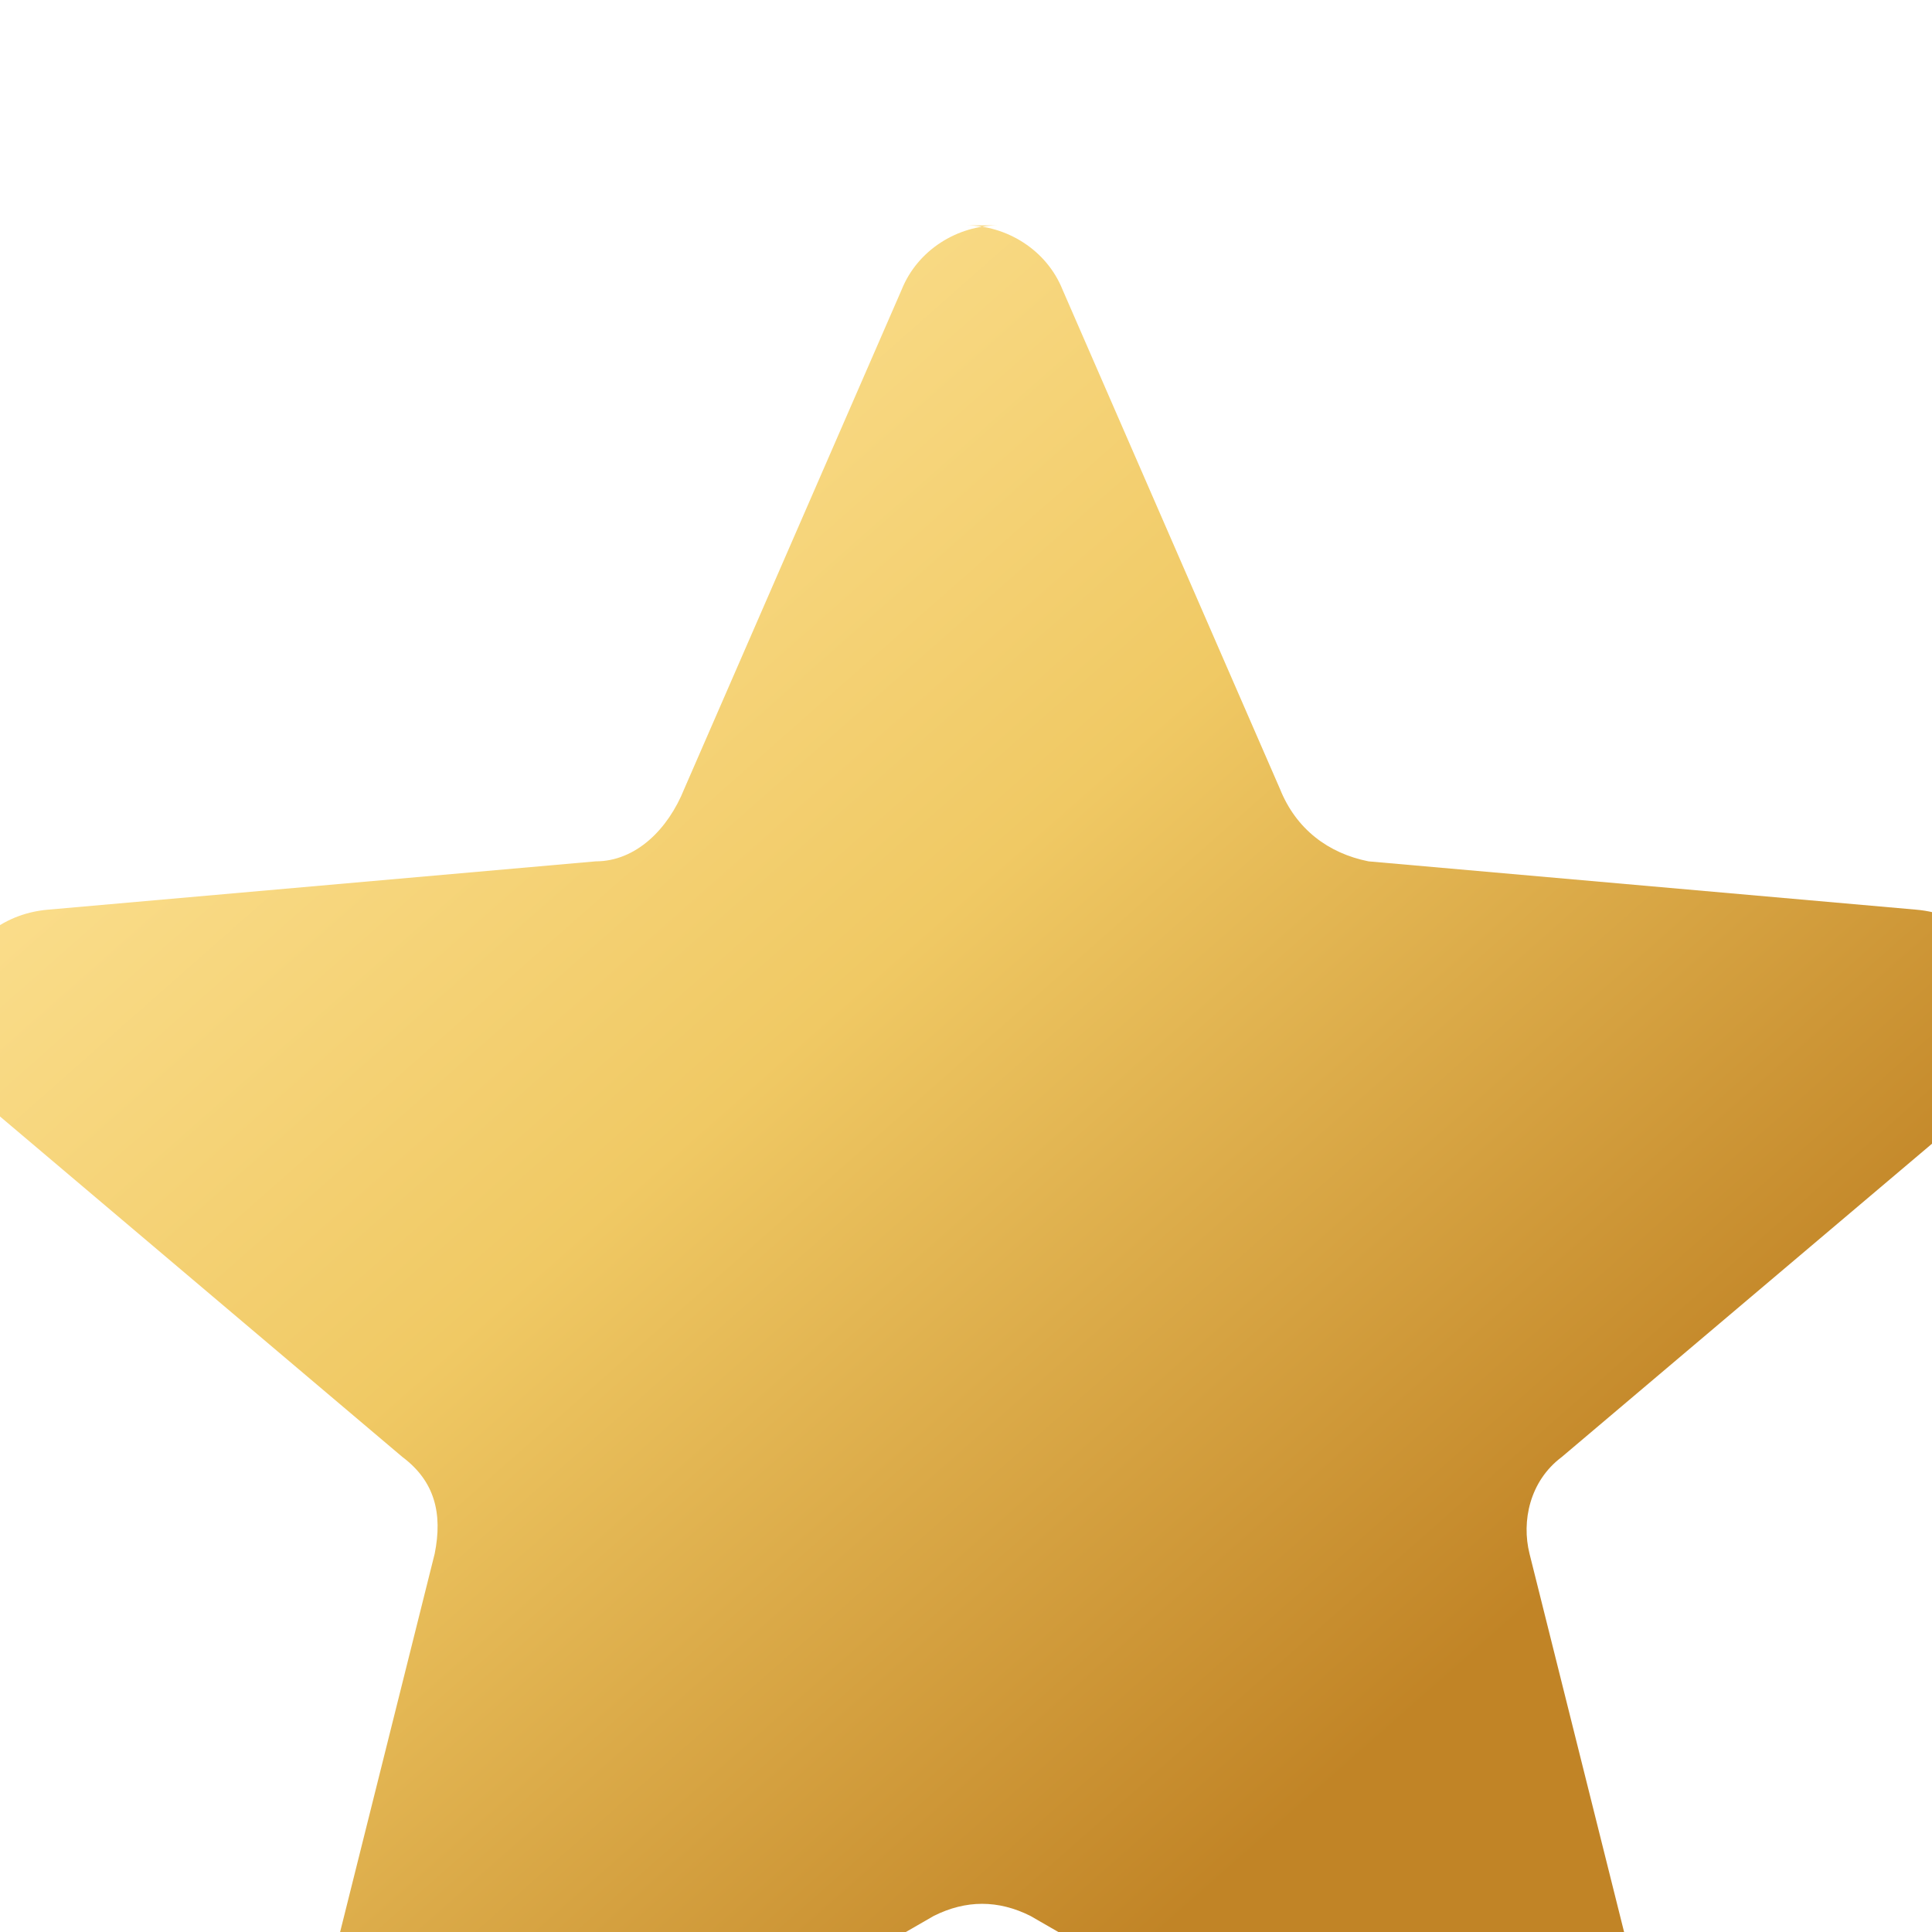
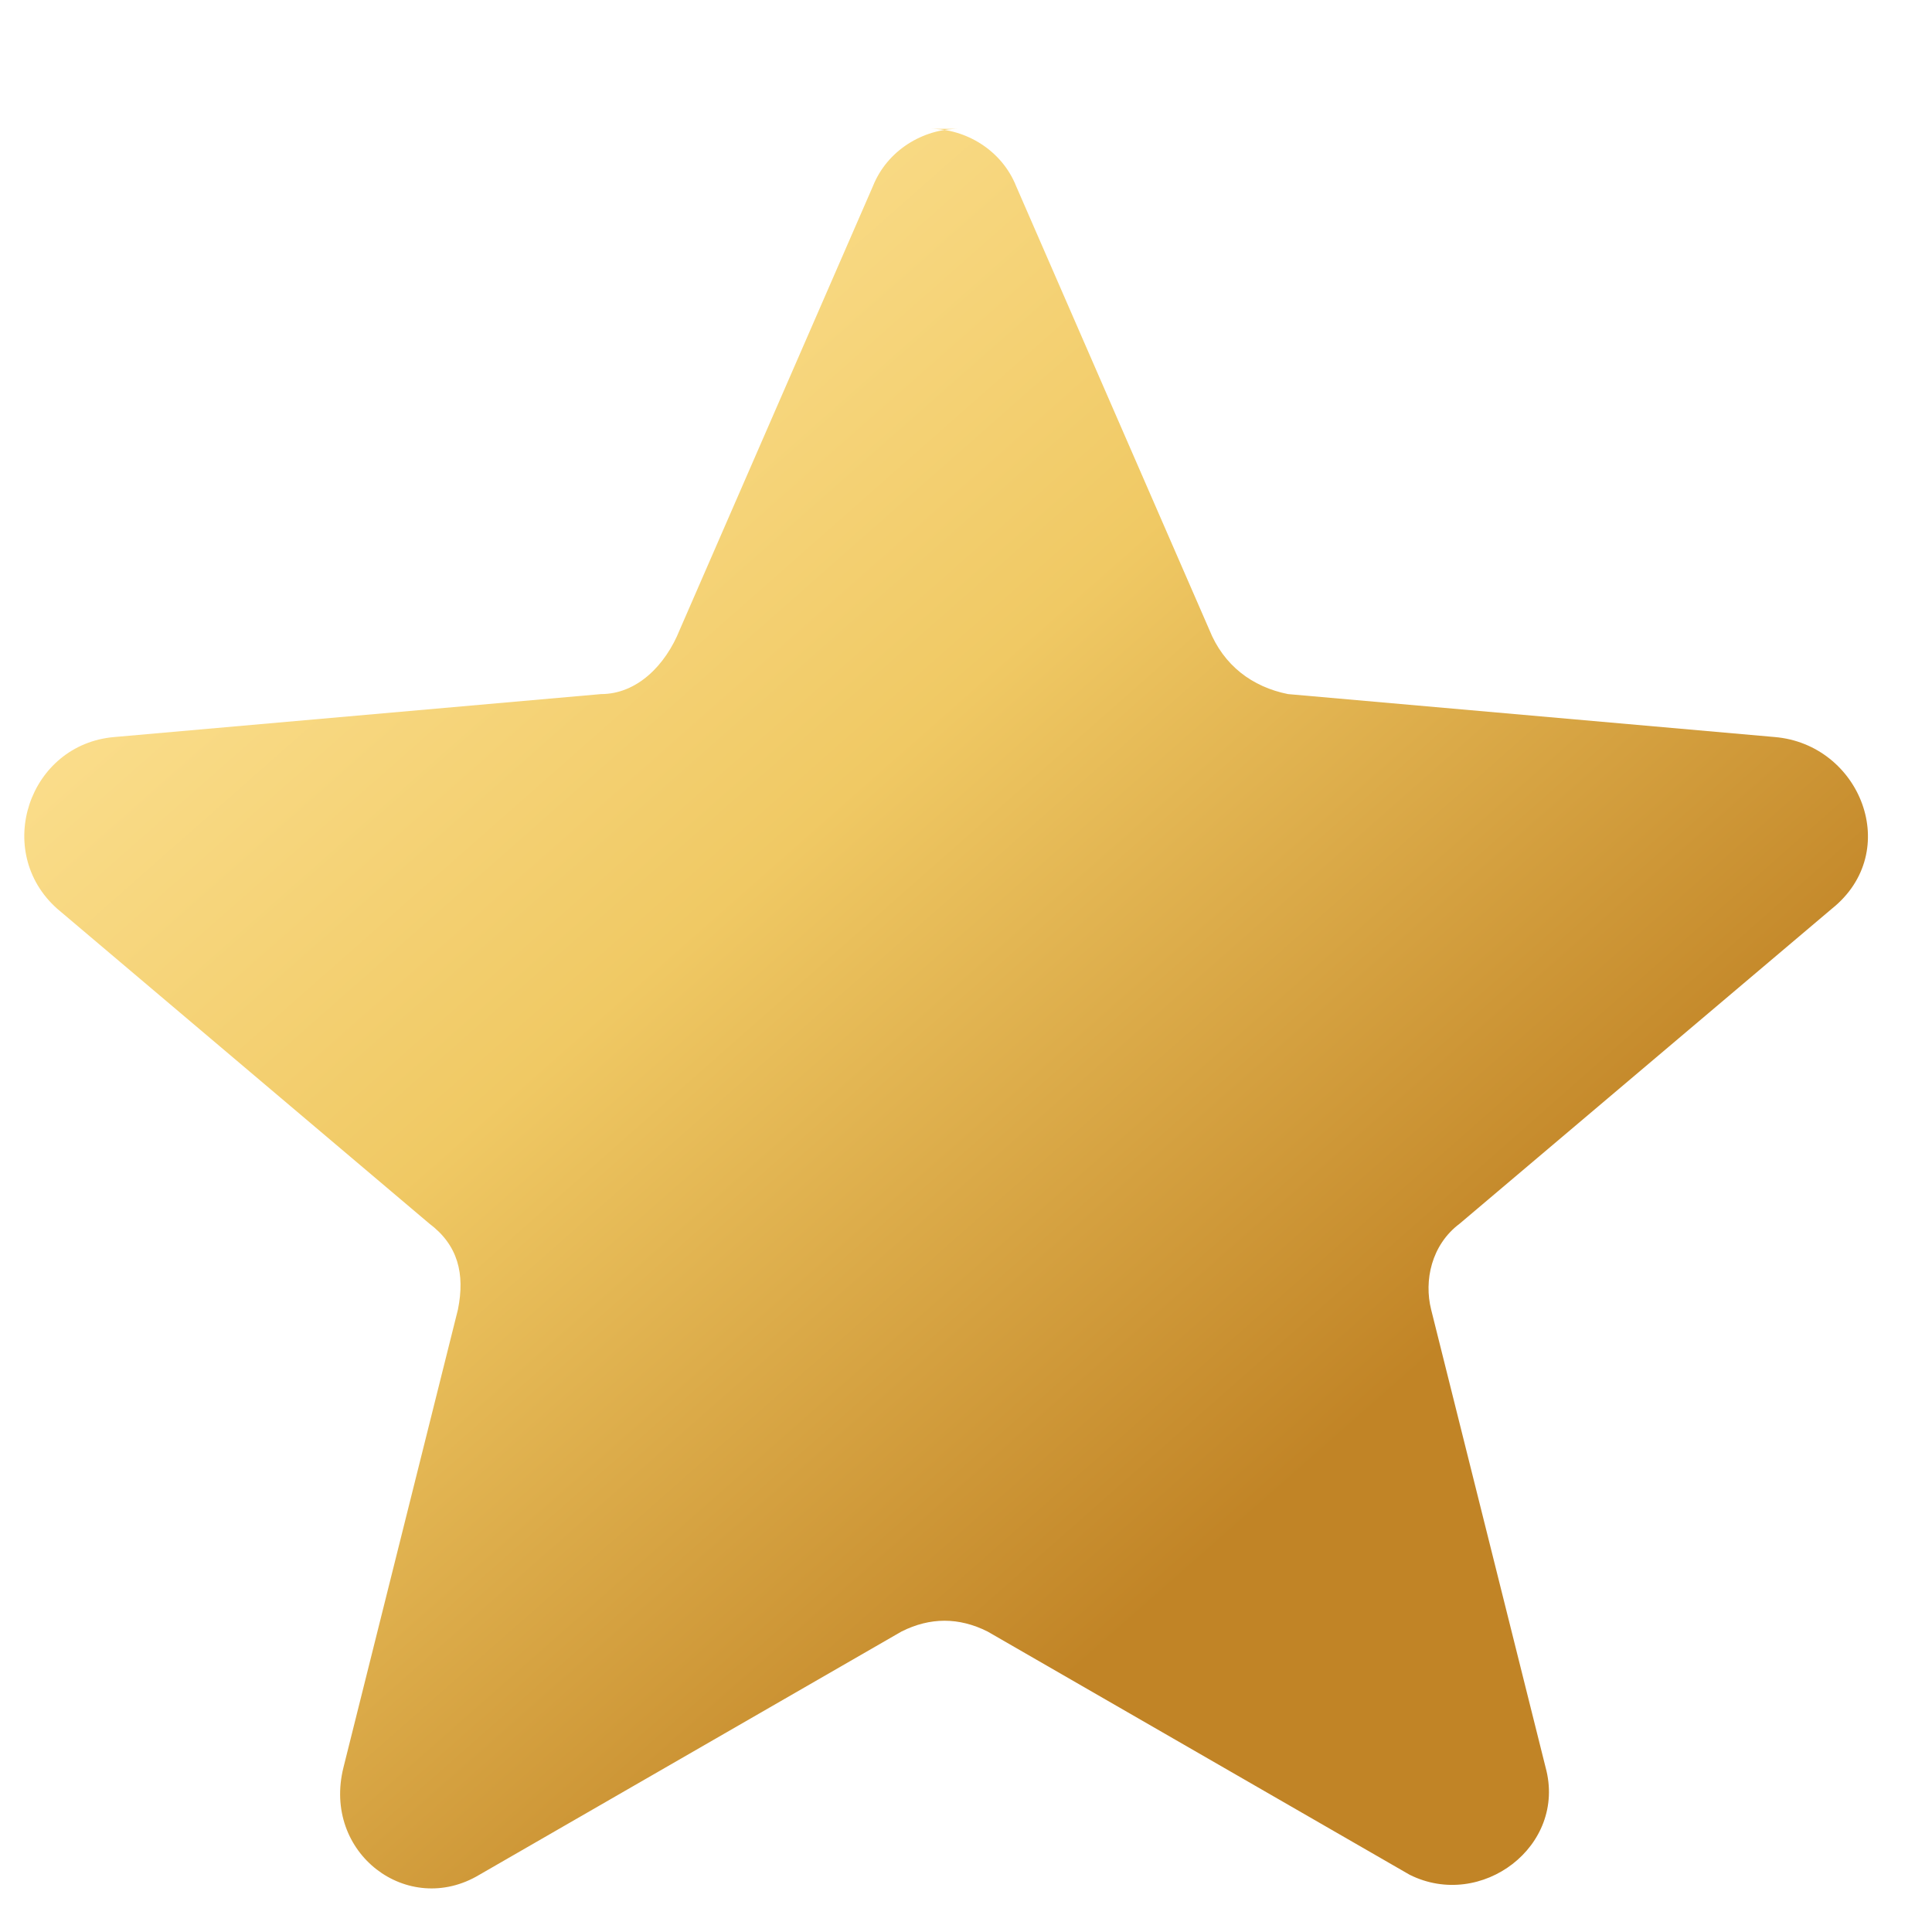
- <svg xmlns="http://www.w3.org/2000/svg" viewBox="0 0 24 24" fill="none">
+ <svg xmlns="http://www.w3.org/2000/svg" viewBox="-1 1 27 27" fill="none">
  <defs>
    <linearGradient id="g" x1="4" y1="3" x2="19" y2="20" gradientUnits="userSpaceOnUse">
      <stop stop-color="#FFE69C" />
      <stop offset="0.5" stop-color="#F0C964" />
      <stop offset="1" stop-color="#C18426" />
    </linearGradient>
  </defs>
  <path d="M12 2.8c.5 0 1 .3 1.2.8l2.7 6.2c.2.5.6.8 1.1.9l6.8.6c1.2.1 1.8 1.6.8 2.4l-5.2 4.4c-.4.3-.5.8-.4 1.2l1.6 6.4c.3 1.1-.9 2-1.9 1.5l-5.9-3.4c-.4-.2-.8-.2-1.2 0l-5.9 3.4c-1 .6-2.2-.3-1.9-1.5l1.6-6.4c.1-.5 0-.9-.4-1.2l-5.2-4.4c-.9-.8-.4-2.3.8-2.4l6.8-.6c.5 0 .9-.4 1.1-.9l2.7-6.2c.2-.5.7-.8 1.2-.8Z" fill="url(#g)" />
</svg>
